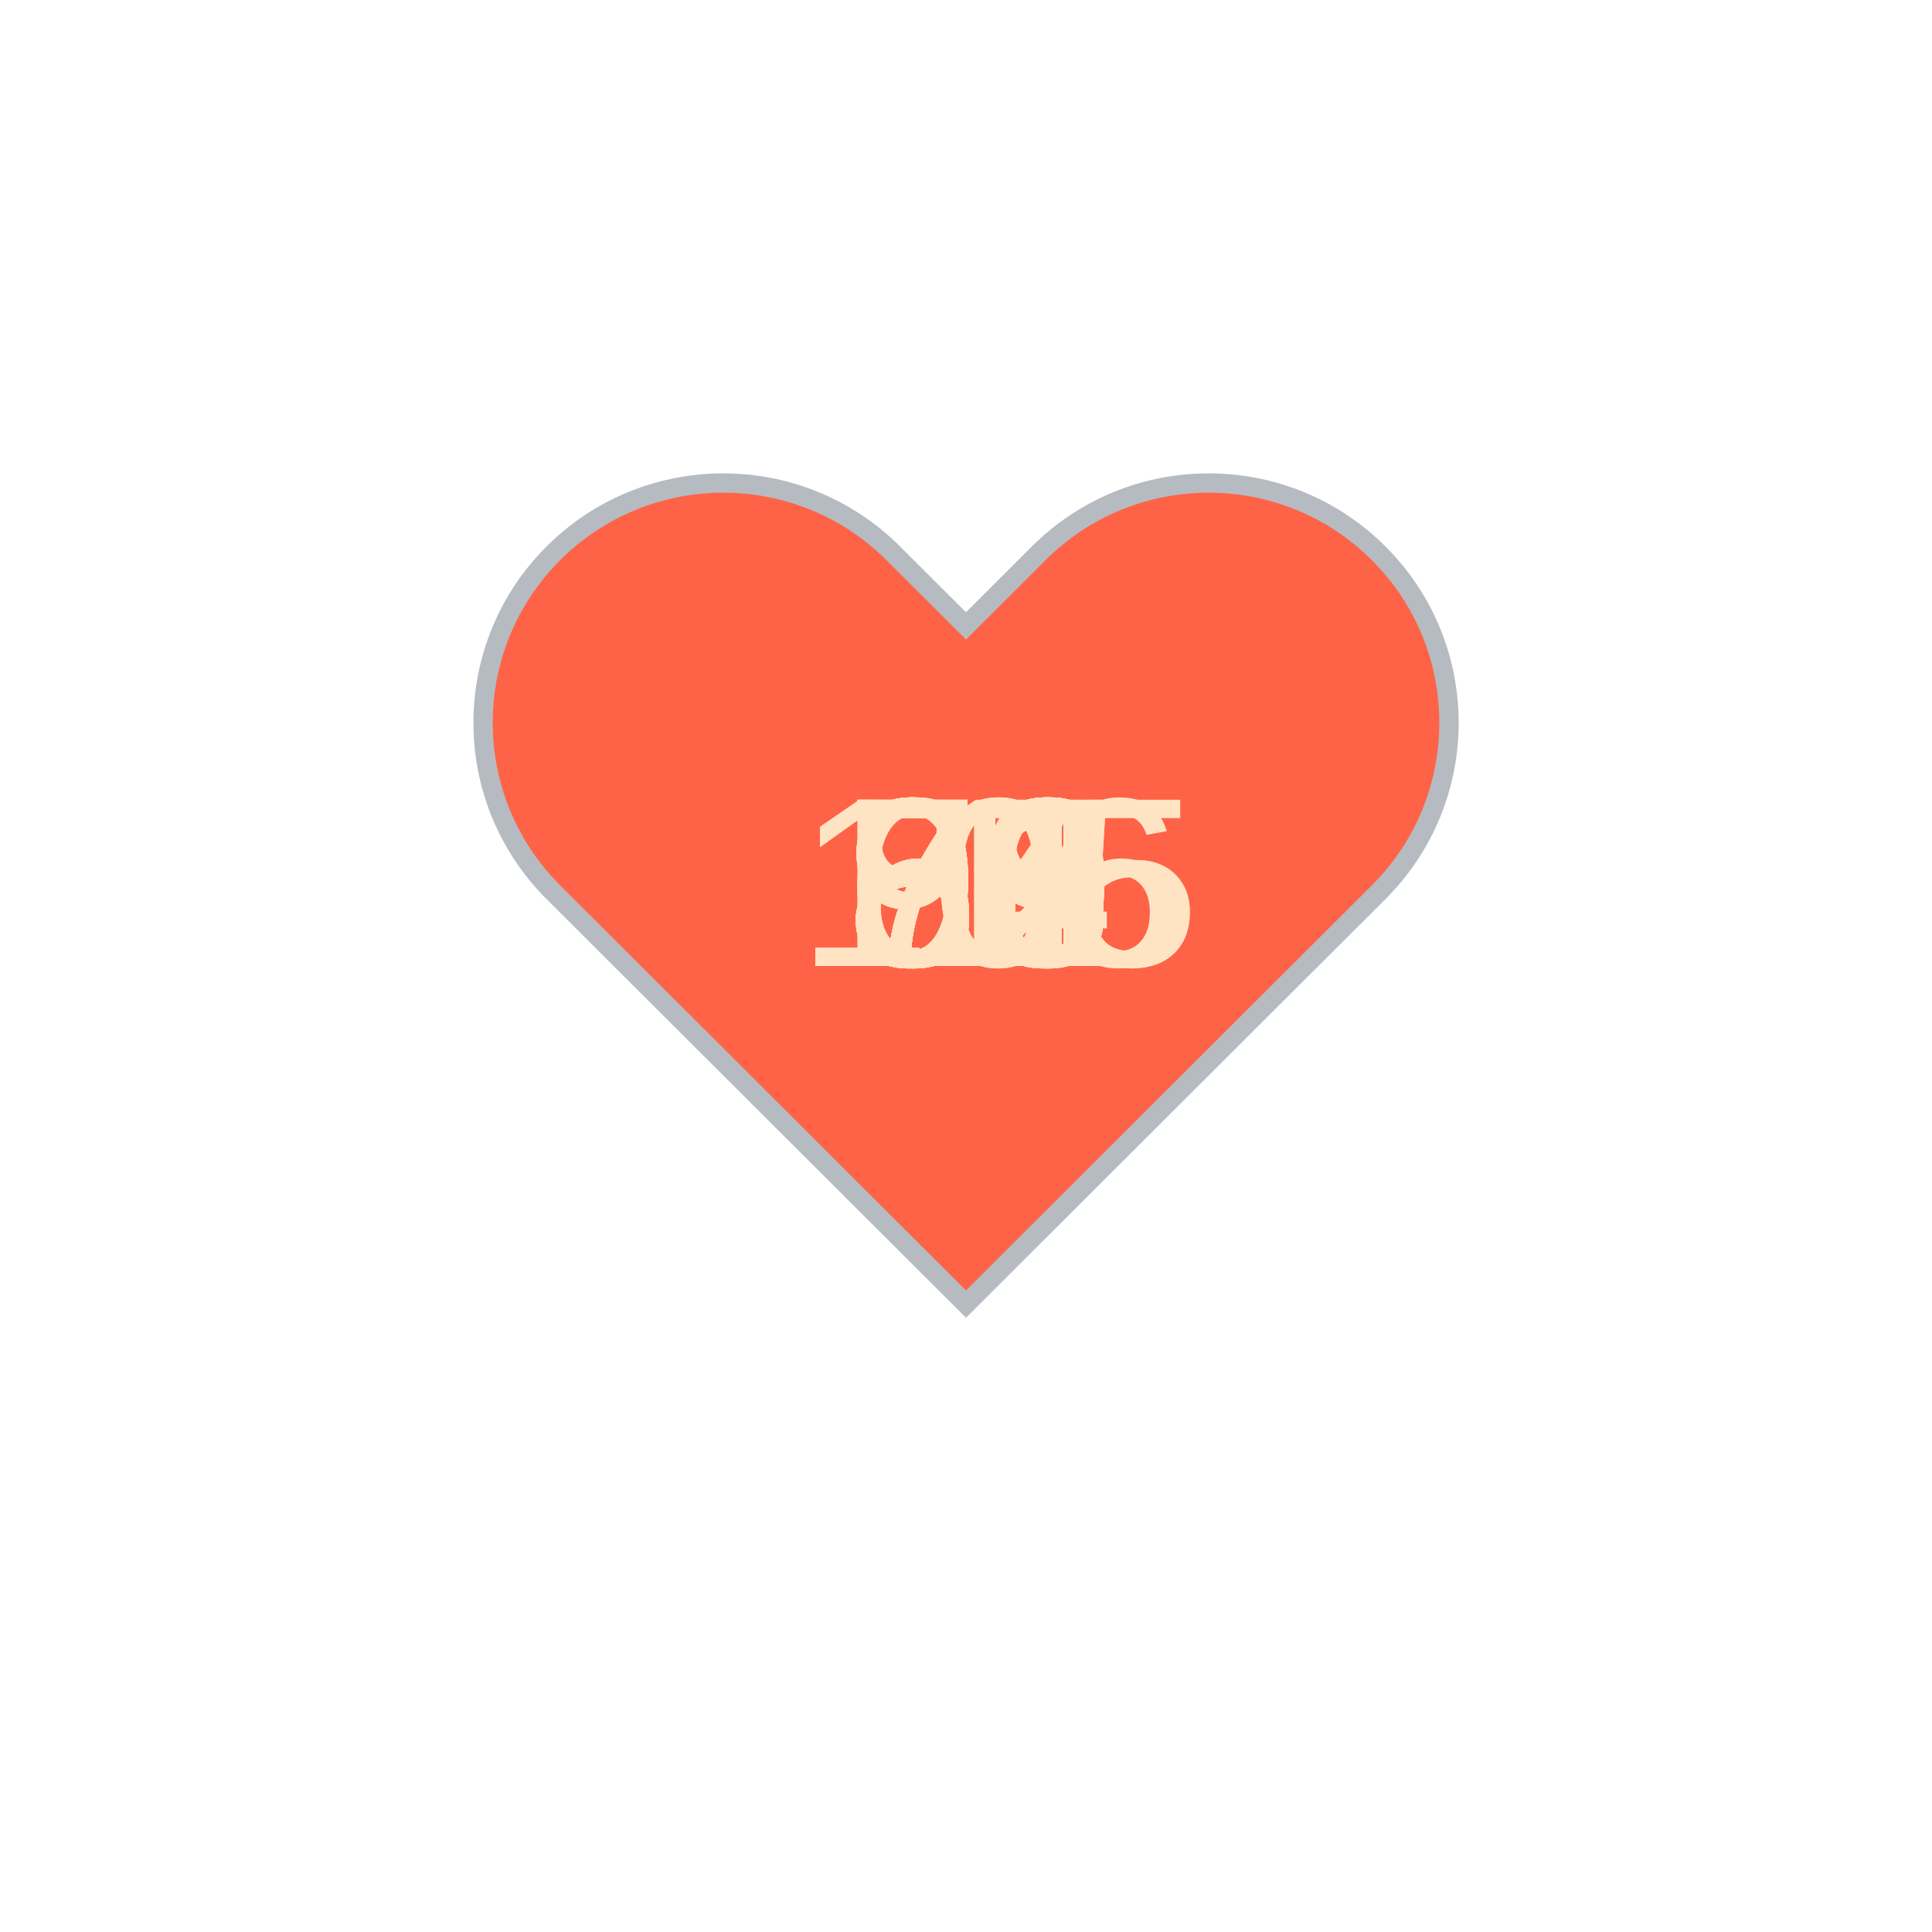
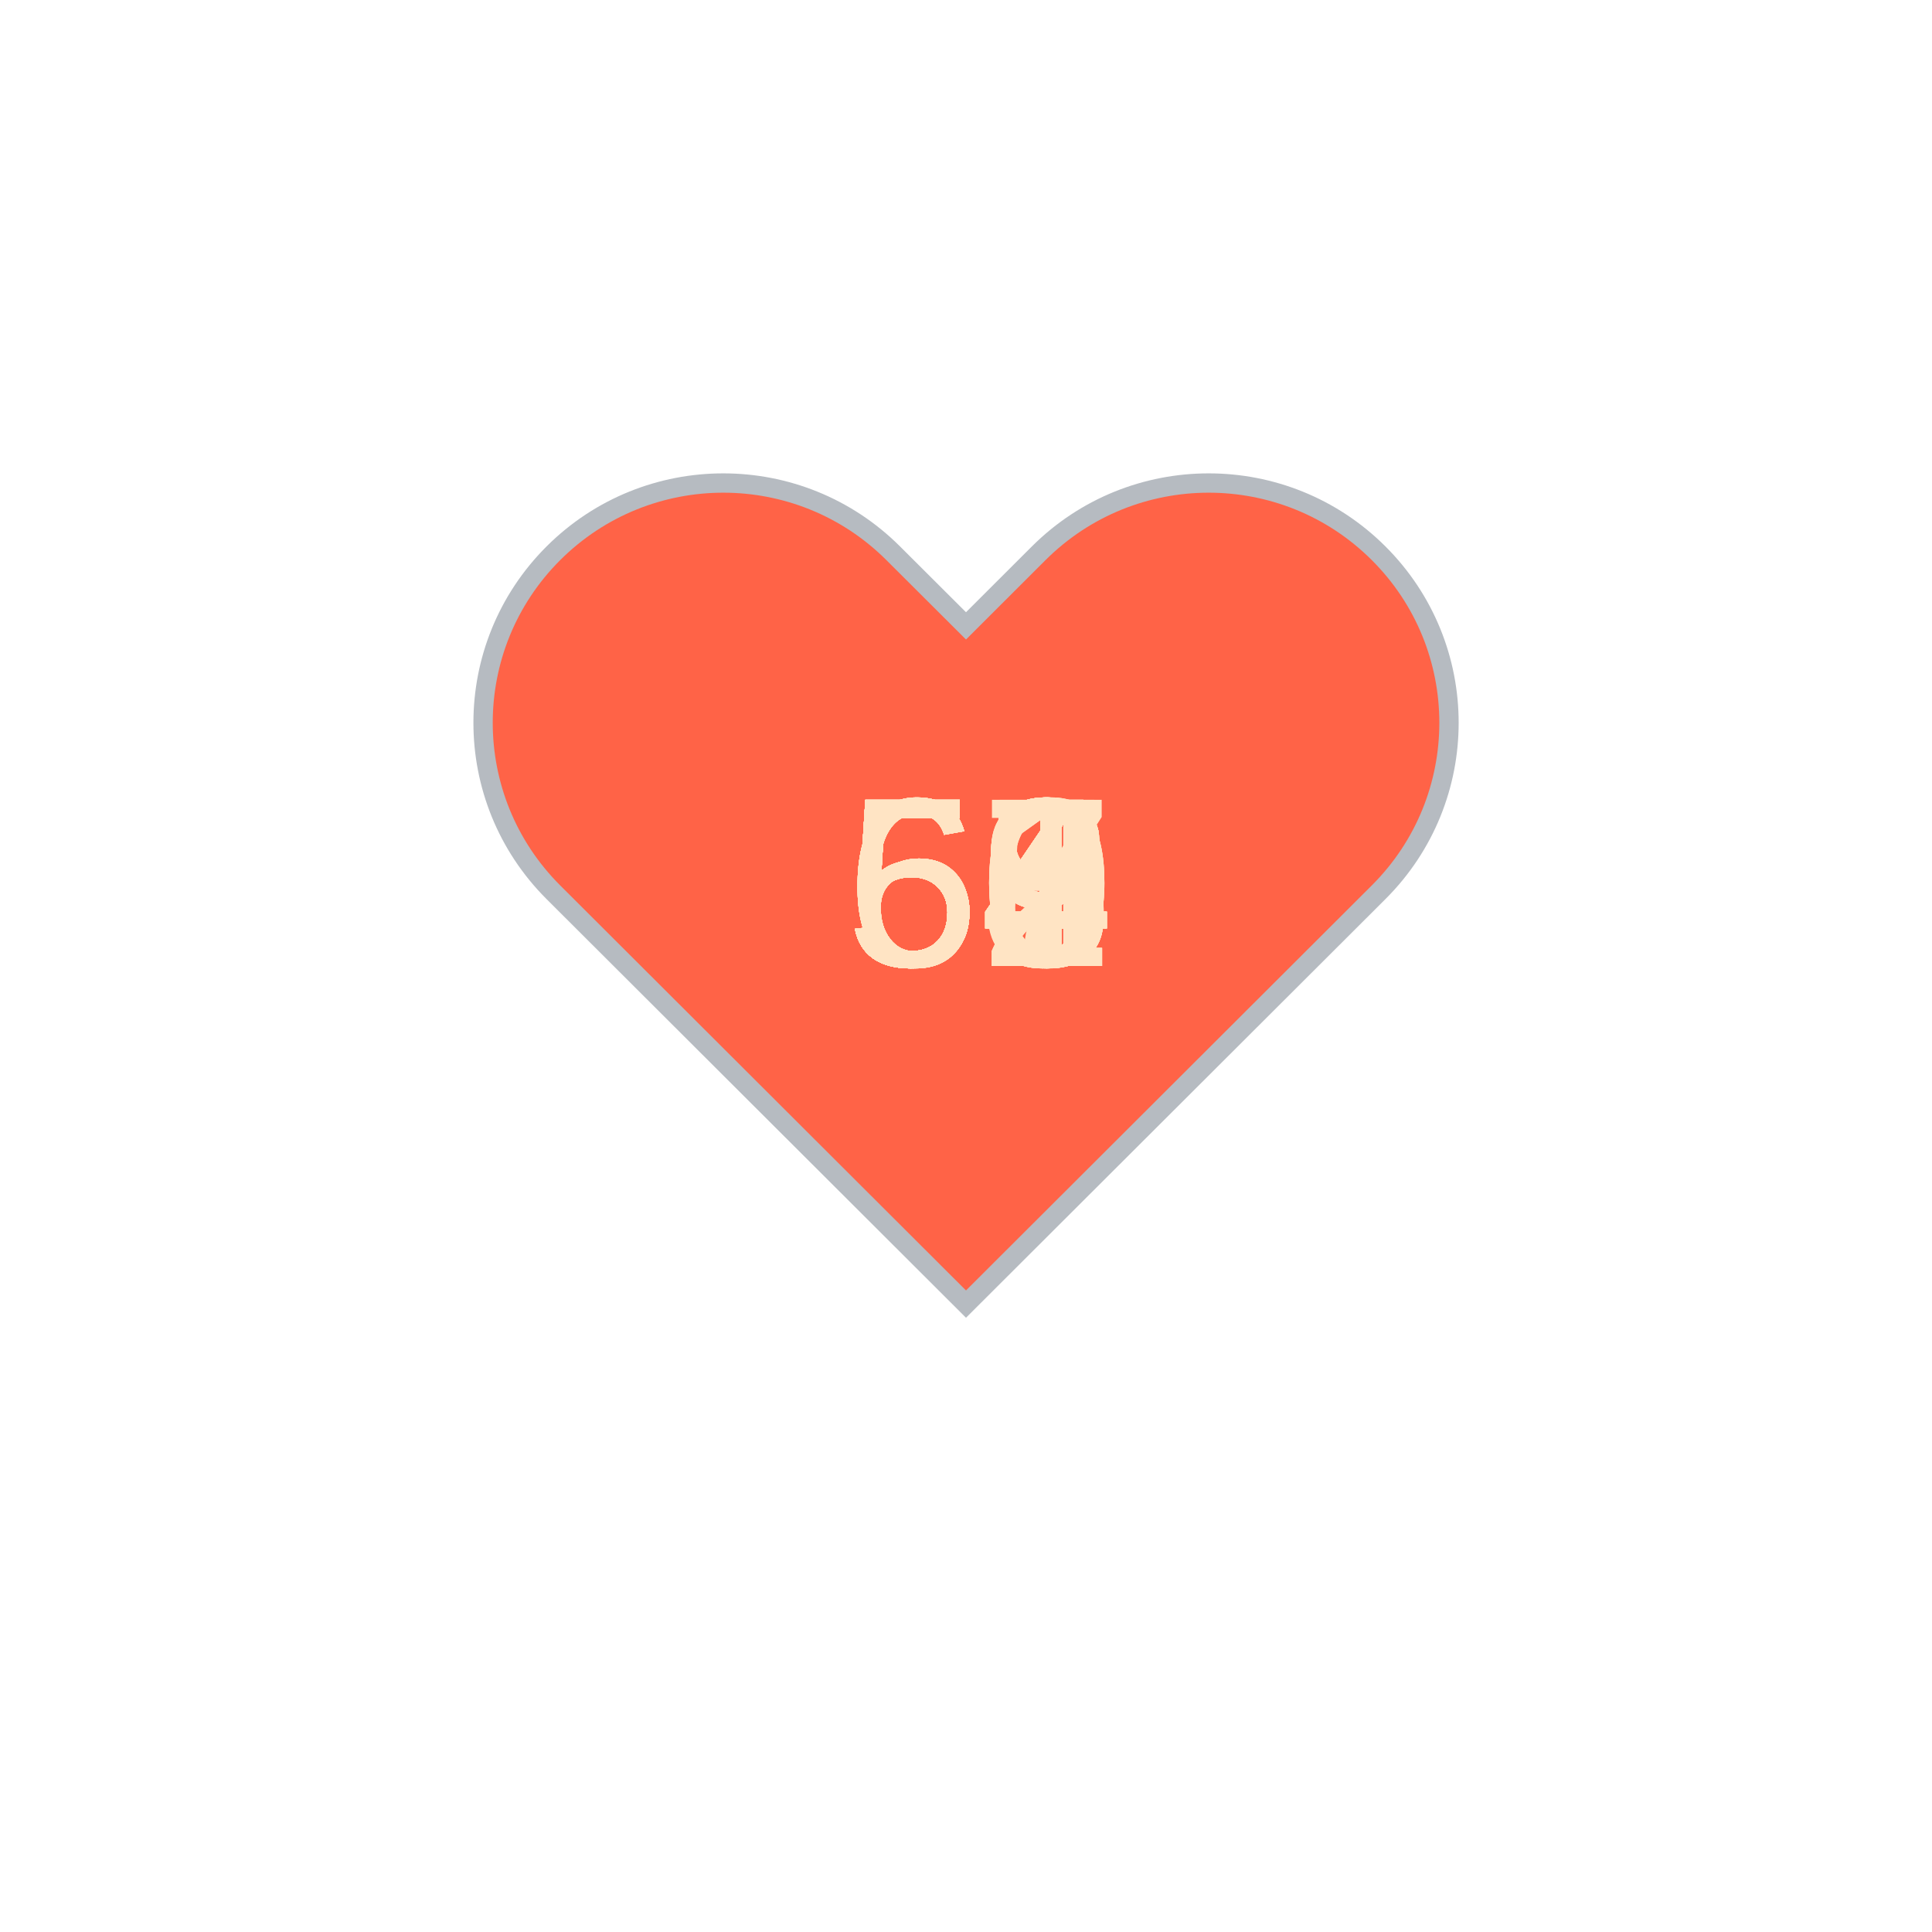
<svg xmlns="http://www.w3.org/2000/svg" baseProfile="full" height="150" version="1.1" viewBox="0,0,200,200" width="150">
  <defs />
  <g transform="translate(100 100)">
    <path d="M92.71,7.27L92.71,7.27c-9.71-9.69-25.46-9.69-35.18,0L50,14.79l-7.54-7.52C32.75-2.42,17-2.42,7.29,7.27v0 c-9.71,9.69-9.71,25.41,0,35.1L50,85l42.71-42.63C102.43,32.68,102.43,16.96,92.71,7.27z" fill="tomato" stroke="#B6BBC1" stroke-width="2" transform="translate(-50 -50)" />
    <animateTransform additive="sum" attributeName="transform" dur="1.2s" repeatCount="indefinite" type="scale" values="1; 1.5; 1.25; 1.5; 1.5; 1;" />
-     <text fill="bisque" style="font-size:25px; font-family:Arial" transform="translate(-12.5 0)">98<animate attributeName="visibility" dur="36.0s" keyTimes="0;0.03;0.07;0.1;0.13;0.17;0.2;0.23;0.27;0.3;0.33;0.37;0.4;0.43;0.47;0.5;0.53;0.57;0.6;0.63;0.67;0.7;0.73;0.77;0.8;0.83;0.87;0.9;0.93;0.97;1.0" repeatCount="indefinite" values="visible;hidden;hidden;hidden;hidden;hidden;hidden;hidden;hidden;hidden;hidden;hidden;hidden;hidden;hidden;hidden;hidden;hidden;hidden;hidden;hidden;hidden;hidden;hidden;hidden;hidden;hidden;hidden;hidden;hidden;hidden" />
+     <text fill="bisque" style="font-size:25px; font-family:Arial" transform="translate(-12.5 0)">54<animate attributeName="visibility" dur="36.0s" keyTimes="0;0.03;0.07;0.1;0.13;0.17;0.2;0.23;0.27;0.3;0.33;0.37;0.4;0.43;0.47;0.5;0.53;0.57;0.6;0.63;0.67;0.7;0.73;0.77;0.8;0.83;0.87;0.9;0.93;0.97;1.0" repeatCount="indefinite" values="visible;hidden;hidden;hidden;hidden;hidden;hidden;hidden;hidden;hidden;hidden;hidden;hidden;hidden;hidden;hidden;hidden;hidden;hidden;hidden;hidden;hidden;hidden;hidden;hidden;hidden;hidden;hidden;hidden;hidden;hidden" />
    </text>
-     <text fill="bisque" style="font-size:25px; font-family:Arial" transform="translate(-12.5 0)">97<animate attributeName="visibility" dur="36.0s" keyTimes="0;0.03;0.07;0.1;0.13;0.17;0.2;0.23;0.27;0.3;0.33;0.37;0.4;0.43;0.47;0.5;0.53;0.57;0.6;0.63;0.67;0.7;0.73;0.77;0.8;0.83;0.87;0.9;0.93;0.97;1.0" repeatCount="indefinite" values="hidden;visible;hidden;hidden;hidden;hidden;hidden;hidden;hidden;hidden;hidden;hidden;hidden;hidden;hidden;hidden;hidden;hidden;hidden;hidden;hidden;hidden;hidden;hidden;hidden;hidden;hidden;hidden;hidden;hidden;hidden" />
+     <text fill="bisque" style="font-size:25px; font-family:Arial" transform="translate(-12.5 0)">54<animate attributeName="visibility" dur="36.0s" keyTimes="0;0.03;0.07;0.1;0.13;0.17;0.2;0.23;0.27;0.3;0.33;0.37;0.4;0.43;0.47;0.5;0.53;0.57;0.6;0.63;0.67;0.7;0.73;0.77;0.8;0.83;0.87;0.9;0.93;0.97;1.0" repeatCount="indefinite" values="hidden;visible;hidden;hidden;hidden;hidden;hidden;hidden;hidden;hidden;hidden;hidden;hidden;hidden;hidden;hidden;hidden;hidden;hidden;hidden;hidden;hidden;hidden;hidden;hidden;hidden;hidden;hidden;hidden;hidden;hidden" />
    </text>
-     <text fill="bisque" style="font-size:25px; font-family:Arial" transform="translate(-12.5 0)">96<animate attributeName="visibility" dur="36.0s" keyTimes="0;0.03;0.07;0.1;0.13;0.17;0.2;0.23;0.27;0.3;0.33;0.37;0.4;0.43;0.47;0.5;0.53;0.57;0.6;0.63;0.67;0.7;0.73;0.77;0.8;0.83;0.87;0.9;0.93;0.97;1.0" repeatCount="indefinite" values="hidden;hidden;visible;hidden;hidden;hidden;hidden;hidden;hidden;hidden;hidden;hidden;hidden;hidden;hidden;hidden;hidden;hidden;hidden;hidden;hidden;hidden;hidden;hidden;hidden;hidden;hidden;hidden;hidden;hidden;hidden" />
+     <text fill="bisque" style="font-size:25px; font-family:Arial" transform="translate(-12.5 0)">56<animate attributeName="visibility" dur="36.0s" keyTimes="0;0.03;0.07;0.1;0.13;0.17;0.2;0.23;0.27;0.3;0.33;0.37;0.4;0.43;0.47;0.5;0.53;0.57;0.6;0.63;0.67;0.7;0.73;0.77;0.8;0.83;0.87;0.9;0.93;0.97;1.0" repeatCount="indefinite" values="hidden;hidden;visible;hidden;hidden;hidden;hidden;hidden;hidden;hidden;hidden;hidden;hidden;hidden;hidden;hidden;hidden;hidden;hidden;hidden;hidden;hidden;hidden;hidden;hidden;hidden;hidden;hidden;hidden;hidden;hidden" />
    </text>
-     <text fill="bisque" style="font-size:25px; font-family:Arial" transform="translate(-12.5 0)">90<animate attributeName="visibility" dur="36.0s" keyTimes="0;0.03;0.07;0.1;0.13;0.17;0.2;0.23;0.27;0.3;0.33;0.37;0.4;0.43;0.47;0.5;0.53;0.57;0.6;0.63;0.67;0.7;0.73;0.77;0.8;0.83;0.87;0.9;0.93;0.97;1.0" repeatCount="indefinite" values="hidden;hidden;hidden;visible;hidden;hidden;hidden;hidden;hidden;hidden;hidden;hidden;hidden;hidden;hidden;hidden;hidden;hidden;hidden;hidden;hidden;hidden;hidden;hidden;hidden;hidden;hidden;hidden;hidden;hidden;hidden" />
+     <text fill="bisque" style="font-size:25px; font-family:Arial" transform="translate(-12.5 0)">54<animate attributeName="visibility" dur="36.0s" keyTimes="0;0.03;0.07;0.1;0.13;0.17;0.2;0.23;0.27;0.3;0.33;0.37;0.4;0.43;0.47;0.5;0.53;0.57;0.6;0.63;0.67;0.7;0.73;0.77;0.8;0.83;0.87;0.9;0.93;0.97;1.0" repeatCount="indefinite" values="hidden;hidden;hidden;visible;hidden;hidden;hidden;hidden;hidden;hidden;hidden;hidden;hidden;hidden;hidden;hidden;hidden;hidden;hidden;hidden;hidden;hidden;hidden;hidden;hidden;hidden;hidden;hidden;hidden;hidden;hidden" />
    </text>
-     <text fill="bisque" style="font-size:25px; font-family:Arial" transform="translate(-12.5 0)">89<animate attributeName="visibility" dur="36.0s" keyTimes="0;0.03;0.07;0.1;0.13;0.17;0.2;0.23;0.27;0.3;0.33;0.37;0.4;0.43;0.47;0.5;0.53;0.57;0.6;0.63;0.67;0.7;0.73;0.77;0.8;0.83;0.87;0.9;0.93;0.97;1.0" repeatCount="indefinite" values="hidden;hidden;hidden;hidden;visible;hidden;hidden;hidden;hidden;hidden;hidden;hidden;hidden;hidden;hidden;hidden;hidden;hidden;hidden;hidden;hidden;hidden;hidden;hidden;hidden;hidden;hidden;hidden;hidden;hidden;hidden" />
+     <text fill="bisque" style="font-size:25px; font-family:Arial" transform="translate(-12.5 0)">54<animate attributeName="visibility" dur="36.0s" keyTimes="0;0.03;0.07;0.1;0.13;0.17;0.2;0.23;0.27;0.3;0.33;0.37;0.4;0.43;0.47;0.5;0.53;0.57;0.6;0.63;0.67;0.7;0.73;0.77;0.8;0.83;0.87;0.9;0.93;0.97;1.0" repeatCount="indefinite" values="hidden;hidden;hidden;hidden;visible;hidden;hidden;hidden;hidden;hidden;hidden;hidden;hidden;hidden;hidden;hidden;hidden;hidden;hidden;hidden;hidden;hidden;hidden;hidden;hidden;hidden;hidden;hidden;hidden;hidden;hidden" />
    </text>
-     <text fill="bisque" style="font-size:25px; font-family:Arial" transform="translate(-12.5 0)">87<animate attributeName="visibility" dur="36.0s" keyTimes="0;0.03;0.07;0.1;0.13;0.17;0.2;0.23;0.27;0.3;0.33;0.37;0.4;0.43;0.47;0.5;0.53;0.57;0.6;0.63;0.67;0.7;0.73;0.77;0.8;0.83;0.87;0.9;0.93;0.97;1.0" repeatCount="indefinite" values="hidden;hidden;hidden;hidden;hidden;visible;hidden;hidden;hidden;hidden;hidden;hidden;hidden;hidden;hidden;hidden;hidden;hidden;hidden;hidden;hidden;hidden;hidden;hidden;hidden;hidden;hidden;hidden;hidden;hidden;hidden" />
+     <text fill="bisque" style="font-size:25px; font-family:Arial" transform="translate(-12.5 0)">58<animate attributeName="visibility" dur="36.0s" keyTimes="0;0.03;0.07;0.1;0.13;0.17;0.2;0.23;0.27;0.3;0.33;0.37;0.4;0.43;0.47;0.5;0.53;0.57;0.6;0.63;0.67;0.7;0.73;0.77;0.8;0.83;0.87;0.9;0.93;0.97;1.0" repeatCount="indefinite" values="hidden;hidden;hidden;hidden;hidden;visible;hidden;hidden;hidden;hidden;hidden;hidden;hidden;hidden;hidden;hidden;hidden;hidden;hidden;hidden;hidden;hidden;hidden;hidden;hidden;hidden;hidden;hidden;hidden;hidden;hidden" />
    </text>
-     <text fill="bisque" style="font-size:25px; font-family:Arial" transform="translate(-12.5 0)">89<animate attributeName="visibility" dur="36.0s" keyTimes="0;0.03;0.07;0.1;0.13;0.17;0.2;0.23;0.27;0.3;0.33;0.37;0.4;0.43;0.47;0.5;0.53;0.57;0.6;0.63;0.67;0.7;0.73;0.77;0.8;0.83;0.87;0.9;0.93;0.97;1.0" repeatCount="indefinite" values="hidden;hidden;hidden;hidden;hidden;hidden;visible;hidden;hidden;hidden;hidden;hidden;hidden;hidden;hidden;hidden;hidden;hidden;hidden;hidden;hidden;hidden;hidden;hidden;hidden;hidden;hidden;hidden;hidden;hidden;hidden" />
+     <text fill="bisque" style="font-size:25px; font-family:Arial" transform="translate(-12.5 0)">55<animate attributeName="visibility" dur="36.0s" keyTimes="0;0.03;0.07;0.1;0.13;0.17;0.2;0.23;0.27;0.3;0.33;0.37;0.4;0.43;0.47;0.5;0.53;0.57;0.6;0.63;0.67;0.7;0.73;0.77;0.8;0.83;0.87;0.9;0.93;0.97;1.0" repeatCount="indefinite" values="hidden;hidden;hidden;hidden;hidden;hidden;visible;hidden;hidden;hidden;hidden;hidden;hidden;hidden;hidden;hidden;hidden;hidden;hidden;hidden;hidden;hidden;hidden;hidden;hidden;hidden;hidden;hidden;hidden;hidden;hidden" />
    </text>
-     <text fill="bisque" style="font-size:25px; font-family:Arial" transform="translate(-12.5 0)">93<animate attributeName="visibility" dur="36.0s" keyTimes="0;0.03;0.07;0.1;0.13;0.17;0.2;0.23;0.27;0.3;0.33;0.37;0.4;0.43;0.47;0.5;0.53;0.57;0.6;0.63;0.67;0.7;0.73;0.77;0.8;0.83;0.87;0.9;0.93;0.97;1.0" repeatCount="indefinite" values="hidden;hidden;hidden;hidden;hidden;hidden;hidden;visible;hidden;hidden;hidden;hidden;hidden;hidden;hidden;hidden;hidden;hidden;hidden;hidden;hidden;hidden;hidden;hidden;hidden;hidden;hidden;hidden;hidden;hidden;hidden" />
+     <text fill="bisque" style="font-size:25px; font-family:Arial" transform="translate(-12.5 0)">59<animate attributeName="visibility" dur="36.0s" keyTimes="0;0.03;0.07;0.1;0.13;0.17;0.2;0.23;0.27;0.3;0.33;0.37;0.4;0.43;0.47;0.5;0.53;0.57;0.6;0.63;0.67;0.7;0.73;0.77;0.8;0.83;0.87;0.9;0.93;0.97;1.0" repeatCount="indefinite" values="hidden;hidden;hidden;hidden;hidden;hidden;hidden;visible;hidden;hidden;hidden;hidden;hidden;hidden;hidden;hidden;hidden;hidden;hidden;hidden;hidden;hidden;hidden;hidden;hidden;hidden;hidden;hidden;hidden;hidden;hidden" />
    </text>
-     <text fill="bisque" style="font-size:25px; font-family:Arial" transform="translate(-12.5 0)">92<animate attributeName="visibility" dur="36.0s" keyTimes="0;0.03;0.07;0.1;0.13;0.17;0.2;0.23;0.27;0.3;0.33;0.37;0.4;0.43;0.47;0.5;0.53;0.57;0.6;0.63;0.67;0.7;0.73;0.77;0.8;0.83;0.87;0.9;0.93;0.97;1.0" repeatCount="indefinite" values="hidden;hidden;hidden;hidden;hidden;hidden;hidden;hidden;visible;hidden;hidden;hidden;hidden;hidden;hidden;hidden;hidden;hidden;hidden;hidden;hidden;hidden;hidden;hidden;hidden;hidden;hidden;hidden;hidden;hidden;hidden" />
+     <text fill="bisque" style="font-size:25px; font-family:Arial" transform="translate(-12.5 0)">58<animate attributeName="visibility" dur="36.0s" keyTimes="0;0.03;0.07;0.1;0.13;0.17;0.2;0.23;0.27;0.3;0.33;0.37;0.4;0.43;0.47;0.5;0.53;0.57;0.6;0.63;0.67;0.7;0.73;0.77;0.8;0.83;0.87;0.9;0.93;0.97;1.0" repeatCount="indefinite" values="hidden;hidden;hidden;hidden;hidden;hidden;hidden;hidden;visible;hidden;hidden;hidden;hidden;hidden;hidden;hidden;hidden;hidden;hidden;hidden;hidden;hidden;hidden;hidden;hidden;hidden;hidden;hidden;hidden;hidden;hidden" />
    </text>
-     <text fill="bisque" style="font-size:25px; font-family:Arial" transform="translate(-12.5 0)">87<animate attributeName="visibility" dur="36.0s" keyTimes="0;0.03;0.07;0.1;0.13;0.17;0.2;0.23;0.27;0.3;0.33;0.37;0.4;0.43;0.47;0.5;0.53;0.57;0.6;0.63;0.67;0.7;0.73;0.77;0.8;0.83;0.87;0.9;0.93;0.97;1.0" repeatCount="indefinite" values="hidden;hidden;hidden;hidden;hidden;hidden;hidden;hidden;hidden;visible;hidden;hidden;hidden;hidden;hidden;hidden;hidden;hidden;hidden;hidden;hidden;hidden;hidden;hidden;hidden;hidden;hidden;hidden;hidden;hidden;hidden" />
+     <text fill="bisque" style="font-size:25px; font-family:Arial" transform="translate(-12.5 0)">59<animate attributeName="visibility" dur="36.0s" keyTimes="0;0.03;0.07;0.1;0.13;0.17;0.2;0.23;0.27;0.3;0.33;0.37;0.4;0.43;0.47;0.5;0.53;0.57;0.6;0.63;0.67;0.7;0.73;0.77;0.8;0.83;0.87;0.9;0.93;0.97;1.0" repeatCount="indefinite" values="hidden;hidden;hidden;hidden;hidden;hidden;hidden;hidden;hidden;visible;hidden;hidden;hidden;hidden;hidden;hidden;hidden;hidden;hidden;hidden;hidden;hidden;hidden;hidden;hidden;hidden;hidden;hidden;hidden;hidden;hidden" />
    </text>
-     <text fill="bisque" style="font-size:25px; font-family:Arial" transform="translate(-12.5 0)">86<animate attributeName="visibility" dur="36.0s" keyTimes="0;0.03;0.07;0.1;0.13;0.17;0.2;0.23;0.27;0.3;0.33;0.37;0.4;0.43;0.47;0.5;0.53;0.57;0.6;0.63;0.67;0.7;0.73;0.77;0.8;0.83;0.87;0.9;0.93;0.97;1.0" repeatCount="indefinite" values="hidden;hidden;hidden;hidden;hidden;hidden;hidden;hidden;hidden;hidden;visible;hidden;hidden;hidden;hidden;hidden;hidden;hidden;hidden;hidden;hidden;hidden;hidden;hidden;hidden;hidden;hidden;hidden;hidden;hidden;hidden" />
+     <text fill="bisque" style="font-size:25px; font-family:Arial" transform="translate(-12.5 0)">60<animate attributeName="visibility" dur="36.0s" keyTimes="0;0.03;0.07;0.1;0.13;0.17;0.2;0.23;0.27;0.3;0.33;0.37;0.4;0.43;0.47;0.5;0.53;0.57;0.6;0.63;0.67;0.7;0.73;0.77;0.8;0.83;0.87;0.9;0.93;0.97;1.0" repeatCount="indefinite" values="hidden;hidden;hidden;hidden;hidden;hidden;hidden;hidden;hidden;hidden;visible;hidden;hidden;hidden;hidden;hidden;hidden;hidden;hidden;hidden;hidden;hidden;hidden;hidden;hidden;hidden;hidden;hidden;hidden;hidden;hidden" />
    </text>
-     <text fill="bisque" style="font-size:25px; font-family:Arial" transform="translate(-12.5 0)">86<animate attributeName="visibility" dur="36.0s" keyTimes="0;0.03;0.07;0.1;0.13;0.17;0.2;0.23;0.27;0.3;0.33;0.37;0.4;0.43;0.47;0.5;0.53;0.57;0.6;0.63;0.67;0.7;0.73;0.77;0.8;0.83;0.87;0.9;0.93;0.97;1.0" repeatCount="indefinite" values="hidden;hidden;hidden;hidden;hidden;hidden;hidden;hidden;hidden;hidden;hidden;visible;hidden;hidden;hidden;hidden;hidden;hidden;hidden;hidden;hidden;hidden;hidden;hidden;hidden;hidden;hidden;hidden;hidden;hidden;hidden" />
+     <text fill="bisque" style="font-size:25px; font-family:Arial" transform="translate(-12.5 0)">58<animate attributeName="visibility" dur="36.0s" keyTimes="0;0.03;0.07;0.1;0.13;0.17;0.2;0.23;0.27;0.3;0.33;0.37;0.4;0.43;0.47;0.5;0.53;0.57;0.6;0.63;0.67;0.7;0.73;0.77;0.8;0.83;0.87;0.9;0.93;0.97;1.0" repeatCount="indefinite" values="hidden;hidden;hidden;hidden;hidden;hidden;hidden;hidden;hidden;hidden;hidden;visible;hidden;hidden;hidden;hidden;hidden;hidden;hidden;hidden;hidden;hidden;hidden;hidden;hidden;hidden;hidden;hidden;hidden;hidden;hidden" />
    </text>
-     <text fill="bisque" style="font-size:25px; font-family:Arial" transform="translate(-12.5 0)">86<animate attributeName="visibility" dur="36.0s" keyTimes="0;0.03;0.07;0.1;0.13;0.17;0.2;0.23;0.27;0.3;0.33;0.37;0.4;0.43;0.47;0.5;0.53;0.57;0.6;0.63;0.67;0.7;0.73;0.77;0.8;0.83;0.87;0.9;0.93;0.97;1.0" repeatCount="indefinite" values="hidden;hidden;hidden;hidden;hidden;hidden;hidden;hidden;hidden;hidden;hidden;hidden;visible;hidden;hidden;hidden;hidden;hidden;hidden;hidden;hidden;hidden;hidden;hidden;hidden;hidden;hidden;hidden;hidden;hidden;hidden" />
+     <text fill="bisque" style="font-size:25px; font-family:Arial" transform="translate(-12.5 0)">56<animate attributeName="visibility" dur="36.0s" keyTimes="0;0.03;0.07;0.1;0.13;0.17;0.2;0.23;0.27;0.3;0.33;0.37;0.4;0.43;0.47;0.5;0.53;0.57;0.6;0.63;0.67;0.7;0.73;0.77;0.8;0.83;0.87;0.9;0.93;0.97;1.0" repeatCount="indefinite" values="hidden;hidden;hidden;hidden;hidden;hidden;hidden;hidden;hidden;hidden;hidden;hidden;visible;hidden;hidden;hidden;hidden;hidden;hidden;hidden;hidden;hidden;hidden;hidden;hidden;hidden;hidden;hidden;hidden;hidden;hidden" />
    </text>
-     <text fill="bisque" style="font-size:25px; font-family:Arial" transform="translate(-12.5 0)">88<animate attributeName="visibility" dur="36.0s" keyTimes="0;0.03;0.07;0.1;0.13;0.17;0.2;0.23;0.27;0.3;0.33;0.37;0.4;0.43;0.47;0.5;0.53;0.57;0.6;0.63;0.67;0.7;0.73;0.77;0.8;0.83;0.87;0.9;0.93;0.97;1.0" repeatCount="indefinite" values="hidden;hidden;hidden;hidden;hidden;hidden;hidden;hidden;hidden;hidden;hidden;hidden;hidden;visible;hidden;hidden;hidden;hidden;hidden;hidden;hidden;hidden;hidden;hidden;hidden;hidden;hidden;hidden;hidden;hidden;hidden" />
+     <text fill="bisque" style="font-size:25px; font-family:Arial" transform="translate(-12.5 0)">52<animate attributeName="visibility" dur="36.0s" keyTimes="0;0.03;0.07;0.1;0.13;0.17;0.2;0.23;0.27;0.3;0.33;0.37;0.4;0.43;0.47;0.5;0.53;0.57;0.6;0.63;0.67;0.7;0.73;0.77;0.8;0.83;0.87;0.9;0.93;0.97;1.0" repeatCount="indefinite" values="hidden;hidden;hidden;hidden;hidden;hidden;hidden;hidden;hidden;hidden;hidden;hidden;hidden;visible;hidden;hidden;hidden;hidden;hidden;hidden;hidden;hidden;hidden;hidden;hidden;hidden;hidden;hidden;hidden;hidden;hidden" />
    </text>
-     <text fill="bisque" style="font-size:25px; font-family:Arial" transform="translate(-12.5 0)">88<animate attributeName="visibility" dur="36.0s" keyTimes="0;0.03;0.07;0.1;0.13;0.17;0.2;0.23;0.27;0.3;0.33;0.37;0.4;0.43;0.47;0.5;0.53;0.57;0.6;0.63;0.67;0.7;0.73;0.77;0.8;0.83;0.87;0.9;0.93;0.97;1.0" repeatCount="indefinite" values="hidden;hidden;hidden;hidden;hidden;hidden;hidden;hidden;hidden;hidden;hidden;hidden;hidden;hidden;visible;hidden;hidden;hidden;hidden;hidden;hidden;hidden;hidden;hidden;hidden;hidden;hidden;hidden;hidden;hidden;hidden" />
+     <text fill="bisque" style="font-size:25px; font-family:Arial" transform="translate(-12.5 0)">53<animate attributeName="visibility" dur="36.0s" keyTimes="0;0.03;0.07;0.1;0.13;0.17;0.2;0.23;0.27;0.3;0.33;0.37;0.4;0.43;0.47;0.5;0.53;0.57;0.6;0.63;0.67;0.7;0.73;0.77;0.8;0.83;0.87;0.9;0.93;0.97;1.0" repeatCount="indefinite" values="hidden;hidden;hidden;hidden;hidden;hidden;hidden;hidden;hidden;hidden;hidden;hidden;hidden;hidden;visible;hidden;hidden;hidden;hidden;hidden;hidden;hidden;hidden;hidden;hidden;hidden;hidden;hidden;hidden;hidden;hidden" />
    </text>
-     <text fill="bisque" style="font-size:25px; font-family:Arial" transform="translate(-12.5 0)">86<animate attributeName="visibility" dur="36.0s" keyTimes="0;0.03;0.07;0.1;0.13;0.17;0.2;0.23;0.27;0.3;0.33;0.37;0.4;0.43;0.47;0.5;0.53;0.57;0.6;0.63;0.67;0.7;0.73;0.77;0.8;0.83;0.87;0.9;0.93;0.97;1.0" repeatCount="indefinite" values="hidden;hidden;hidden;hidden;hidden;hidden;hidden;hidden;hidden;hidden;hidden;hidden;hidden;hidden;hidden;visible;hidden;hidden;hidden;hidden;hidden;hidden;hidden;hidden;hidden;hidden;hidden;hidden;hidden;hidden;hidden" />
+     <text fill="bisque" style="font-size:25px; font-family:Arial" transform="translate(-12.5 0)">53<animate attributeName="visibility" dur="36.0s" keyTimes="0;0.03;0.07;0.1;0.13;0.17;0.2;0.23;0.27;0.3;0.33;0.37;0.4;0.43;0.47;0.5;0.53;0.57;0.6;0.63;0.67;0.7;0.73;0.77;0.8;0.83;0.87;0.9;0.93;0.97;1.0" repeatCount="indefinite" values="hidden;hidden;hidden;hidden;hidden;hidden;hidden;hidden;hidden;hidden;hidden;hidden;hidden;hidden;hidden;visible;hidden;hidden;hidden;hidden;hidden;hidden;hidden;hidden;hidden;hidden;hidden;hidden;hidden;hidden;hidden" />
    </text>
-     <text fill="bisque" style="font-size:25px; font-family:Arial" transform="translate(-17.5 0)">105<animate attributeName="visibility" dur="36.0s" keyTimes="0;0.03;0.07;0.1;0.13;0.17;0.2;0.23;0.27;0.3;0.33;0.37;0.4;0.43;0.47;0.5;0.53;0.57;0.6;0.63;0.67;0.7;0.73;0.77;0.8;0.83;0.87;0.9;0.93;0.97;1.0" repeatCount="indefinite" values="hidden;hidden;hidden;hidden;hidden;hidden;hidden;hidden;hidden;hidden;hidden;hidden;hidden;hidden;hidden;hidden;visible;hidden;hidden;hidden;hidden;hidden;hidden;hidden;hidden;hidden;hidden;hidden;hidden;hidden;hidden" />
+     <text fill="bisque" style="font-size:25px; font-family:Arial" transform="translate(-12.5 0)">54<animate attributeName="visibility" dur="36.0s" keyTimes="0;0.03;0.07;0.1;0.13;0.17;0.2;0.23;0.27;0.3;0.33;0.37;0.4;0.43;0.47;0.5;0.53;0.57;0.6;0.63;0.67;0.7;0.73;0.77;0.8;0.83;0.87;0.9;0.93;0.97;1.0" repeatCount="indefinite" values="hidden;hidden;hidden;hidden;hidden;hidden;hidden;hidden;hidden;hidden;hidden;hidden;hidden;hidden;hidden;hidden;visible;hidden;hidden;hidden;hidden;hidden;hidden;hidden;hidden;hidden;hidden;hidden;hidden;hidden;hidden" />
    </text>
-     <text fill="bisque" style="font-size:25px; font-family:Arial" transform="translate(-17.5 0)">116<animate attributeName="visibility" dur="36.0s" keyTimes="0;0.03;0.07;0.1;0.13;0.17;0.2;0.23;0.27;0.3;0.33;0.37;0.4;0.43;0.47;0.5;0.53;0.57;0.6;0.63;0.67;0.7;0.73;0.77;0.8;0.83;0.87;0.9;0.93;0.97;1.0" repeatCount="indefinite" values="hidden;hidden;hidden;hidden;hidden;hidden;hidden;hidden;hidden;hidden;hidden;hidden;hidden;hidden;hidden;hidden;hidden;visible;hidden;hidden;hidden;hidden;hidden;hidden;hidden;hidden;hidden;hidden;hidden;hidden;hidden" />
+     <text fill="bisque" style="font-size:25px; font-family:Arial" transform="translate(-12.5 0)">59<animate attributeName="visibility" dur="36.0s" keyTimes="0;0.03;0.07;0.1;0.13;0.17;0.2;0.23;0.27;0.3;0.33;0.37;0.4;0.43;0.47;0.5;0.53;0.57;0.6;0.63;0.67;0.7;0.73;0.77;0.8;0.83;0.87;0.9;0.93;0.97;1.0" repeatCount="indefinite" values="hidden;hidden;hidden;hidden;hidden;hidden;hidden;hidden;hidden;hidden;hidden;hidden;hidden;hidden;hidden;hidden;hidden;visible;hidden;hidden;hidden;hidden;hidden;hidden;hidden;hidden;hidden;hidden;hidden;hidden;hidden" />
    </text>
-     <text fill="bisque" style="font-size:25px; font-family:Arial" transform="translate(-17.5 0)">105<animate attributeName="visibility" dur="36.0s" keyTimes="0;0.03;0.07;0.1;0.13;0.17;0.2;0.23;0.27;0.3;0.33;0.37;0.4;0.43;0.47;0.5;0.53;0.57;0.6;0.63;0.67;0.7;0.73;0.77;0.8;0.83;0.87;0.9;0.93;0.97;1.0" repeatCount="indefinite" values="hidden;hidden;hidden;hidden;hidden;hidden;hidden;hidden;hidden;hidden;hidden;hidden;hidden;hidden;hidden;hidden;hidden;hidden;visible;hidden;hidden;hidden;hidden;hidden;hidden;hidden;hidden;hidden;hidden;hidden;hidden" />
+     <text fill="bisque" style="font-size:25px; font-family:Arial" transform="translate(-12.5 0)">59<animate attributeName="visibility" dur="36.0s" keyTimes="0;0.03;0.07;0.1;0.13;0.17;0.2;0.23;0.27;0.3;0.33;0.37;0.4;0.43;0.47;0.5;0.53;0.57;0.6;0.63;0.67;0.7;0.73;0.77;0.8;0.83;0.87;0.9;0.93;0.97;1.0" repeatCount="indefinite" values="hidden;hidden;hidden;hidden;hidden;hidden;hidden;hidden;hidden;hidden;hidden;hidden;hidden;hidden;hidden;hidden;hidden;hidden;visible;hidden;hidden;hidden;hidden;hidden;hidden;hidden;hidden;hidden;hidden;hidden;hidden" />
    </text>
-     <text fill="bisque" style="font-size:25px; font-family:Arial" transform="translate(-12.5 0)">72<animate attributeName="visibility" dur="36.0s" keyTimes="0;0.03;0.07;0.1;0.13;0.17;0.2;0.23;0.27;0.3;0.33;0.37;0.4;0.43;0.47;0.5;0.53;0.57;0.6;0.63;0.67;0.7;0.73;0.77;0.8;0.83;0.87;0.9;0.93;0.97;1.0" repeatCount="indefinite" values="hidden;hidden;hidden;hidden;hidden;hidden;hidden;hidden;hidden;hidden;hidden;hidden;hidden;hidden;hidden;hidden;hidden;hidden;hidden;visible;hidden;hidden;hidden;hidden;hidden;hidden;hidden;hidden;hidden;hidden;hidden" />
+     <text fill="bisque" style="font-size:25px; font-family:Arial" transform="translate(-12.5 0)">54<animate attributeName="visibility" dur="36.0s" keyTimes="0;0.03;0.07;0.1;0.13;0.17;0.2;0.23;0.27;0.3;0.33;0.37;0.4;0.43;0.47;0.5;0.53;0.57;0.6;0.63;0.67;0.7;0.73;0.77;0.8;0.83;0.87;0.9;0.93;0.97;1.0" repeatCount="indefinite" values="hidden;hidden;hidden;hidden;hidden;hidden;hidden;hidden;hidden;hidden;hidden;hidden;hidden;hidden;hidden;hidden;hidden;hidden;hidden;visible;hidden;hidden;hidden;hidden;hidden;hidden;hidden;hidden;hidden;hidden;hidden" />
    </text>
-     <text fill="bisque" style="font-size:25px; font-family:Arial" transform="translate(-12.5 0)">74<animate attributeName="visibility" dur="36.0s" keyTimes="0;0.03;0.07;0.1;0.13;0.17;0.2;0.23;0.27;0.3;0.33;0.37;0.4;0.43;0.47;0.5;0.53;0.57;0.6;0.63;0.67;0.7;0.73;0.77;0.8;0.83;0.87;0.9;0.93;0.97;1.0" repeatCount="indefinite" values="hidden;hidden;hidden;hidden;hidden;hidden;hidden;hidden;hidden;hidden;hidden;hidden;hidden;hidden;hidden;hidden;hidden;hidden;hidden;hidden;visible;hidden;hidden;hidden;hidden;hidden;hidden;hidden;hidden;hidden;hidden" />
+     <text fill="bisque" style="font-size:25px; font-family:Arial" transform="translate(-12.5 0)">57<animate attributeName="visibility" dur="36.0s" keyTimes="0;0.03;0.07;0.1;0.13;0.17;0.2;0.23;0.27;0.3;0.33;0.37;0.4;0.43;0.47;0.5;0.53;0.57;0.6;0.63;0.67;0.7;0.73;0.77;0.8;0.83;0.87;0.9;0.93;0.97;1.0" repeatCount="indefinite" values="hidden;hidden;hidden;hidden;hidden;hidden;hidden;hidden;hidden;hidden;hidden;hidden;hidden;hidden;hidden;hidden;hidden;hidden;hidden;hidden;visible;hidden;hidden;hidden;hidden;hidden;hidden;hidden;hidden;hidden;hidden" />
    </text>
-     <text fill="bisque" style="font-size:25px; font-family:Arial" transform="translate(-12.5 0)">71<animate attributeName="visibility" dur="36.0s" keyTimes="0;0.03;0.07;0.1;0.13;0.17;0.2;0.23;0.27;0.3;0.33;0.37;0.4;0.43;0.47;0.5;0.53;0.57;0.6;0.63;0.67;0.7;0.73;0.77;0.8;0.83;0.87;0.9;0.93;0.97;1.0" repeatCount="indefinite" values="hidden;hidden;hidden;hidden;hidden;hidden;hidden;hidden;hidden;hidden;hidden;hidden;hidden;hidden;hidden;hidden;hidden;hidden;hidden;hidden;hidden;visible;hidden;hidden;hidden;hidden;hidden;hidden;hidden;hidden;hidden" />
+     <text fill="bisque" style="font-size:25px; font-family:Arial" transform="translate(-12.5 0)">64<animate attributeName="visibility" dur="36.0s" keyTimes="0;0.03;0.07;0.1;0.13;0.17;0.2;0.23;0.27;0.3;0.33;0.37;0.4;0.43;0.47;0.5;0.53;0.57;0.6;0.63;0.67;0.7;0.73;0.77;0.8;0.83;0.87;0.9;0.93;0.97;1.0" repeatCount="indefinite" values="hidden;hidden;hidden;hidden;hidden;hidden;hidden;hidden;hidden;hidden;hidden;hidden;hidden;hidden;hidden;hidden;hidden;hidden;hidden;hidden;hidden;visible;hidden;hidden;hidden;hidden;hidden;hidden;hidden;hidden;hidden" />
    </text>
-     <text fill="bisque" style="font-size:25px; font-family:Arial" transform="translate(-12.5 0)">72<animate attributeName="visibility" dur="36.0s" keyTimes="0;0.03;0.07;0.1;0.13;0.17;0.2;0.23;0.27;0.3;0.33;0.37;0.4;0.43;0.47;0.5;0.53;0.57;0.6;0.63;0.67;0.7;0.73;0.77;0.8;0.83;0.87;0.9;0.93;0.97;1.0" repeatCount="indefinite" values="hidden;hidden;hidden;hidden;hidden;hidden;hidden;hidden;hidden;hidden;hidden;hidden;hidden;hidden;hidden;hidden;hidden;hidden;hidden;hidden;hidden;hidden;visible;hidden;hidden;hidden;hidden;hidden;hidden;hidden;hidden" />
+     <text fill="bisque" style="font-size:25px; font-family:Arial" transform="translate(-12.5 0)">60<animate attributeName="visibility" dur="36.0s" keyTimes="0;0.03;0.07;0.1;0.13;0.17;0.2;0.23;0.27;0.3;0.33;0.37;0.4;0.43;0.47;0.5;0.53;0.57;0.6;0.63;0.67;0.7;0.73;0.77;0.8;0.83;0.87;0.9;0.93;0.97;1.0" repeatCount="indefinite" values="hidden;hidden;hidden;hidden;hidden;hidden;hidden;hidden;hidden;hidden;hidden;hidden;hidden;hidden;hidden;hidden;hidden;hidden;hidden;hidden;hidden;hidden;visible;hidden;hidden;hidden;hidden;hidden;hidden;hidden;hidden" />
    </text>
-     <text fill="bisque" style="font-size:25px; font-family:Arial" transform="translate(-12.5 0)">71<animate attributeName="visibility" dur="36.0s" keyTimes="0;0.03;0.07;0.1;0.13;0.17;0.2;0.23;0.27;0.3;0.33;0.37;0.4;0.43;0.47;0.5;0.53;0.57;0.6;0.63;0.67;0.7;0.73;0.77;0.8;0.83;0.87;0.9;0.93;0.97;1.0" repeatCount="indefinite" values="hidden;hidden;hidden;hidden;hidden;hidden;hidden;hidden;hidden;hidden;hidden;hidden;hidden;hidden;hidden;hidden;hidden;hidden;hidden;hidden;hidden;hidden;hidden;visible;hidden;hidden;hidden;hidden;hidden;hidden;hidden" />
+     <text fill="bisque" style="font-size:25px; font-family:Arial" transform="translate(-12.5 0)">58<animate attributeName="visibility" dur="36.0s" keyTimes="0;0.03;0.07;0.1;0.13;0.17;0.2;0.23;0.27;0.3;0.33;0.37;0.4;0.43;0.47;0.5;0.53;0.57;0.6;0.63;0.67;0.7;0.73;0.77;0.8;0.83;0.87;0.9;0.93;0.97;1.0" repeatCount="indefinite" values="hidden;hidden;hidden;hidden;hidden;hidden;hidden;hidden;hidden;hidden;hidden;hidden;hidden;hidden;hidden;hidden;hidden;hidden;hidden;hidden;hidden;hidden;hidden;visible;hidden;hidden;hidden;hidden;hidden;hidden;hidden" />
    </text>
-     <text fill="bisque" style="font-size:25px; font-family:Arial" transform="translate(-12.5 0)">70<animate attributeName="visibility" dur="36.0s" keyTimes="0;0.03;0.07;0.1;0.13;0.17;0.2;0.23;0.27;0.3;0.33;0.37;0.4;0.43;0.47;0.5;0.53;0.57;0.6;0.63;0.67;0.7;0.73;0.77;0.8;0.83;0.87;0.9;0.93;0.97;1.0" repeatCount="indefinite" values="hidden;hidden;hidden;hidden;hidden;hidden;hidden;hidden;hidden;hidden;hidden;hidden;hidden;hidden;hidden;hidden;hidden;hidden;hidden;hidden;hidden;hidden;hidden;hidden;visible;hidden;hidden;hidden;hidden;hidden;hidden" />
+     <text fill="bisque" style="font-size:25px; font-family:Arial" transform="translate(-12.5 0)">61<animate attributeName="visibility" dur="36.0s" keyTimes="0;0.03;0.07;0.1;0.13;0.17;0.2;0.23;0.27;0.3;0.33;0.37;0.4;0.43;0.47;0.5;0.53;0.57;0.6;0.63;0.67;0.7;0.73;0.77;0.8;0.83;0.87;0.9;0.93;0.97;1.0" repeatCount="indefinite" values="hidden;hidden;hidden;hidden;hidden;hidden;hidden;hidden;hidden;hidden;hidden;hidden;hidden;hidden;hidden;hidden;hidden;hidden;hidden;hidden;hidden;hidden;hidden;hidden;visible;hidden;hidden;hidden;hidden;hidden;hidden" />
    </text>
-     <text fill="bisque" style="font-size:25px; font-family:Arial" transform="translate(-12.5 0)">71<animate attributeName="visibility" dur="36.0s" keyTimes="0;0.03;0.07;0.1;0.13;0.17;0.2;0.23;0.27;0.3;0.33;0.37;0.4;0.43;0.47;0.5;0.53;0.57;0.6;0.63;0.67;0.7;0.73;0.77;0.8;0.83;0.87;0.9;0.93;0.97;1.0" repeatCount="indefinite" values="hidden;hidden;hidden;hidden;hidden;hidden;hidden;hidden;hidden;hidden;hidden;hidden;hidden;hidden;hidden;hidden;hidden;hidden;hidden;hidden;hidden;hidden;hidden;hidden;hidden;visible;hidden;hidden;hidden;hidden;hidden" />
+     <text fill="bisque" style="font-size:25px; font-family:Arial" transform="translate(-12.5 0)">62<animate attributeName="visibility" dur="36.0s" keyTimes="0;0.03;0.07;0.1;0.13;0.17;0.2;0.23;0.27;0.3;0.33;0.37;0.4;0.43;0.47;0.5;0.53;0.57;0.6;0.63;0.67;0.7;0.73;0.77;0.8;0.83;0.87;0.9;0.93;0.97;1.0" repeatCount="indefinite" values="hidden;hidden;hidden;hidden;hidden;hidden;hidden;hidden;hidden;hidden;hidden;hidden;hidden;hidden;hidden;hidden;hidden;hidden;hidden;hidden;hidden;hidden;hidden;hidden;hidden;visible;hidden;hidden;hidden;hidden;hidden" />
    </text>
-     <text fill="bisque" style="font-size:25px; font-family:Arial" transform="translate(-12.5 0)">70<animate attributeName="visibility" dur="36.0s" keyTimes="0;0.03;0.07;0.1;0.13;0.17;0.2;0.23;0.27;0.3;0.33;0.37;0.4;0.43;0.47;0.5;0.53;0.57;0.6;0.63;0.67;0.7;0.73;0.77;0.8;0.83;0.87;0.9;0.93;0.97;1.0" repeatCount="indefinite" values="hidden;hidden;hidden;hidden;hidden;hidden;hidden;hidden;hidden;hidden;hidden;hidden;hidden;hidden;hidden;hidden;hidden;hidden;hidden;hidden;hidden;hidden;hidden;hidden;hidden;hidden;visible;hidden;hidden;hidden;hidden" />
+     <text fill="bisque" style="font-size:25px; font-family:Arial" transform="translate(-12.5 0)">59<animate attributeName="visibility" dur="36.0s" keyTimes="0;0.03;0.07;0.1;0.13;0.17;0.2;0.23;0.27;0.3;0.33;0.37;0.4;0.43;0.47;0.5;0.53;0.57;0.6;0.63;0.67;0.7;0.73;0.77;0.8;0.83;0.87;0.9;0.93;0.97;1.0" repeatCount="indefinite" values="hidden;hidden;hidden;hidden;hidden;hidden;hidden;hidden;hidden;hidden;hidden;hidden;hidden;hidden;hidden;hidden;hidden;hidden;hidden;hidden;hidden;hidden;hidden;hidden;hidden;hidden;visible;hidden;hidden;hidden;hidden" />
    </text>
-     <text fill="bisque" style="font-size:25px; font-family:Arial" transform="translate(-12.5 0)">69<animate attributeName="visibility" dur="36.0s" keyTimes="0;0.03;0.07;0.1;0.13;0.17;0.2;0.23;0.27;0.3;0.33;0.37;0.4;0.43;0.47;0.5;0.53;0.57;0.6;0.63;0.67;0.7;0.73;0.77;0.8;0.83;0.87;0.9;0.93;0.97;1.0" repeatCount="indefinite" values="hidden;hidden;hidden;hidden;hidden;hidden;hidden;hidden;hidden;hidden;hidden;hidden;hidden;hidden;hidden;hidden;hidden;hidden;hidden;hidden;hidden;hidden;hidden;hidden;hidden;hidden;hidden;visible;hidden;hidden;hidden" />
+     <text fill="bisque" style="font-size:25px; font-family:Arial" transform="translate(-12.5 0)">61<animate attributeName="visibility" dur="36.0s" keyTimes="0;0.03;0.07;0.1;0.13;0.17;0.2;0.23;0.27;0.3;0.33;0.37;0.4;0.43;0.47;0.5;0.53;0.57;0.6;0.63;0.67;0.7;0.73;0.77;0.8;0.83;0.87;0.9;0.93;0.97;1.0" repeatCount="indefinite" values="hidden;hidden;hidden;hidden;hidden;hidden;hidden;hidden;hidden;hidden;hidden;hidden;hidden;hidden;hidden;hidden;hidden;hidden;hidden;hidden;hidden;hidden;hidden;hidden;hidden;hidden;hidden;visible;hidden;hidden;hidden" />
    </text>
-     <text fill="bisque" style="font-size:25px; font-family:Arial" transform="translate(-12.5 0)">68<animate attributeName="visibility" dur="36.0s" keyTimes="0;0.03;0.07;0.1;0.13;0.17;0.2;0.23;0.27;0.3;0.33;0.37;0.4;0.43;0.47;0.5;0.53;0.57;0.6;0.63;0.67;0.7;0.73;0.77;0.8;0.83;0.87;0.9;0.93;0.97;1.0" repeatCount="indefinite" values="hidden;hidden;hidden;hidden;hidden;hidden;hidden;hidden;hidden;hidden;hidden;hidden;hidden;hidden;hidden;hidden;hidden;hidden;hidden;hidden;hidden;hidden;hidden;hidden;hidden;hidden;hidden;hidden;visible;hidden;hidden" />
+     <text fill="bisque" style="font-size:25px; font-family:Arial" transform="translate(-12.5 0)">60<animate attributeName="visibility" dur="36.0s" keyTimes="0;0.03;0.07;0.1;0.13;0.17;0.2;0.23;0.27;0.3;0.33;0.37;0.4;0.43;0.47;0.5;0.53;0.57;0.6;0.63;0.67;0.7;0.73;0.77;0.8;0.83;0.87;0.9;0.93;0.97;1.0" repeatCount="indefinite" values="hidden;hidden;hidden;hidden;hidden;hidden;hidden;hidden;hidden;hidden;hidden;hidden;hidden;hidden;hidden;hidden;hidden;hidden;hidden;hidden;hidden;hidden;hidden;hidden;hidden;hidden;hidden;hidden;visible;hidden;hidden" />
    </text>
-     <text fill="bisque" style="font-size:25px; font-family:Arial" transform="translate(-12.5 0)">69<animate attributeName="visibility" dur="36.0s" keyTimes="0;0.03;0.07;0.1;0.13;0.17;0.2;0.23;0.27;0.3;0.33;0.37;0.4;0.43;0.47;0.5;0.53;0.57;0.6;0.63;0.67;0.7;0.73;0.77;0.8;0.83;0.87;0.9;0.93;0.97;1.0" repeatCount="indefinite" values="hidden;hidden;hidden;hidden;hidden;hidden;hidden;hidden;hidden;hidden;hidden;hidden;hidden;hidden;hidden;hidden;hidden;hidden;hidden;hidden;hidden;hidden;hidden;hidden;hidden;hidden;hidden;hidden;hidden;visible;hidden" />
+     <text fill="bisque" style="font-size:25px; font-family:Arial" transform="translate(-12.5 0)">64<animate attributeName="visibility" dur="36.0s" keyTimes="0;0.03;0.07;0.1;0.13;0.17;0.2;0.23;0.27;0.3;0.33;0.37;0.4;0.43;0.47;0.5;0.53;0.57;0.6;0.63;0.67;0.7;0.73;0.77;0.8;0.83;0.87;0.9;0.93;0.97;1.0" repeatCount="indefinite" values="hidden;hidden;hidden;hidden;hidden;hidden;hidden;hidden;hidden;hidden;hidden;hidden;hidden;hidden;hidden;hidden;hidden;hidden;hidden;hidden;hidden;hidden;hidden;hidden;hidden;hidden;hidden;hidden;hidden;visible;hidden" />
    </text>
  </g>
</svg>
